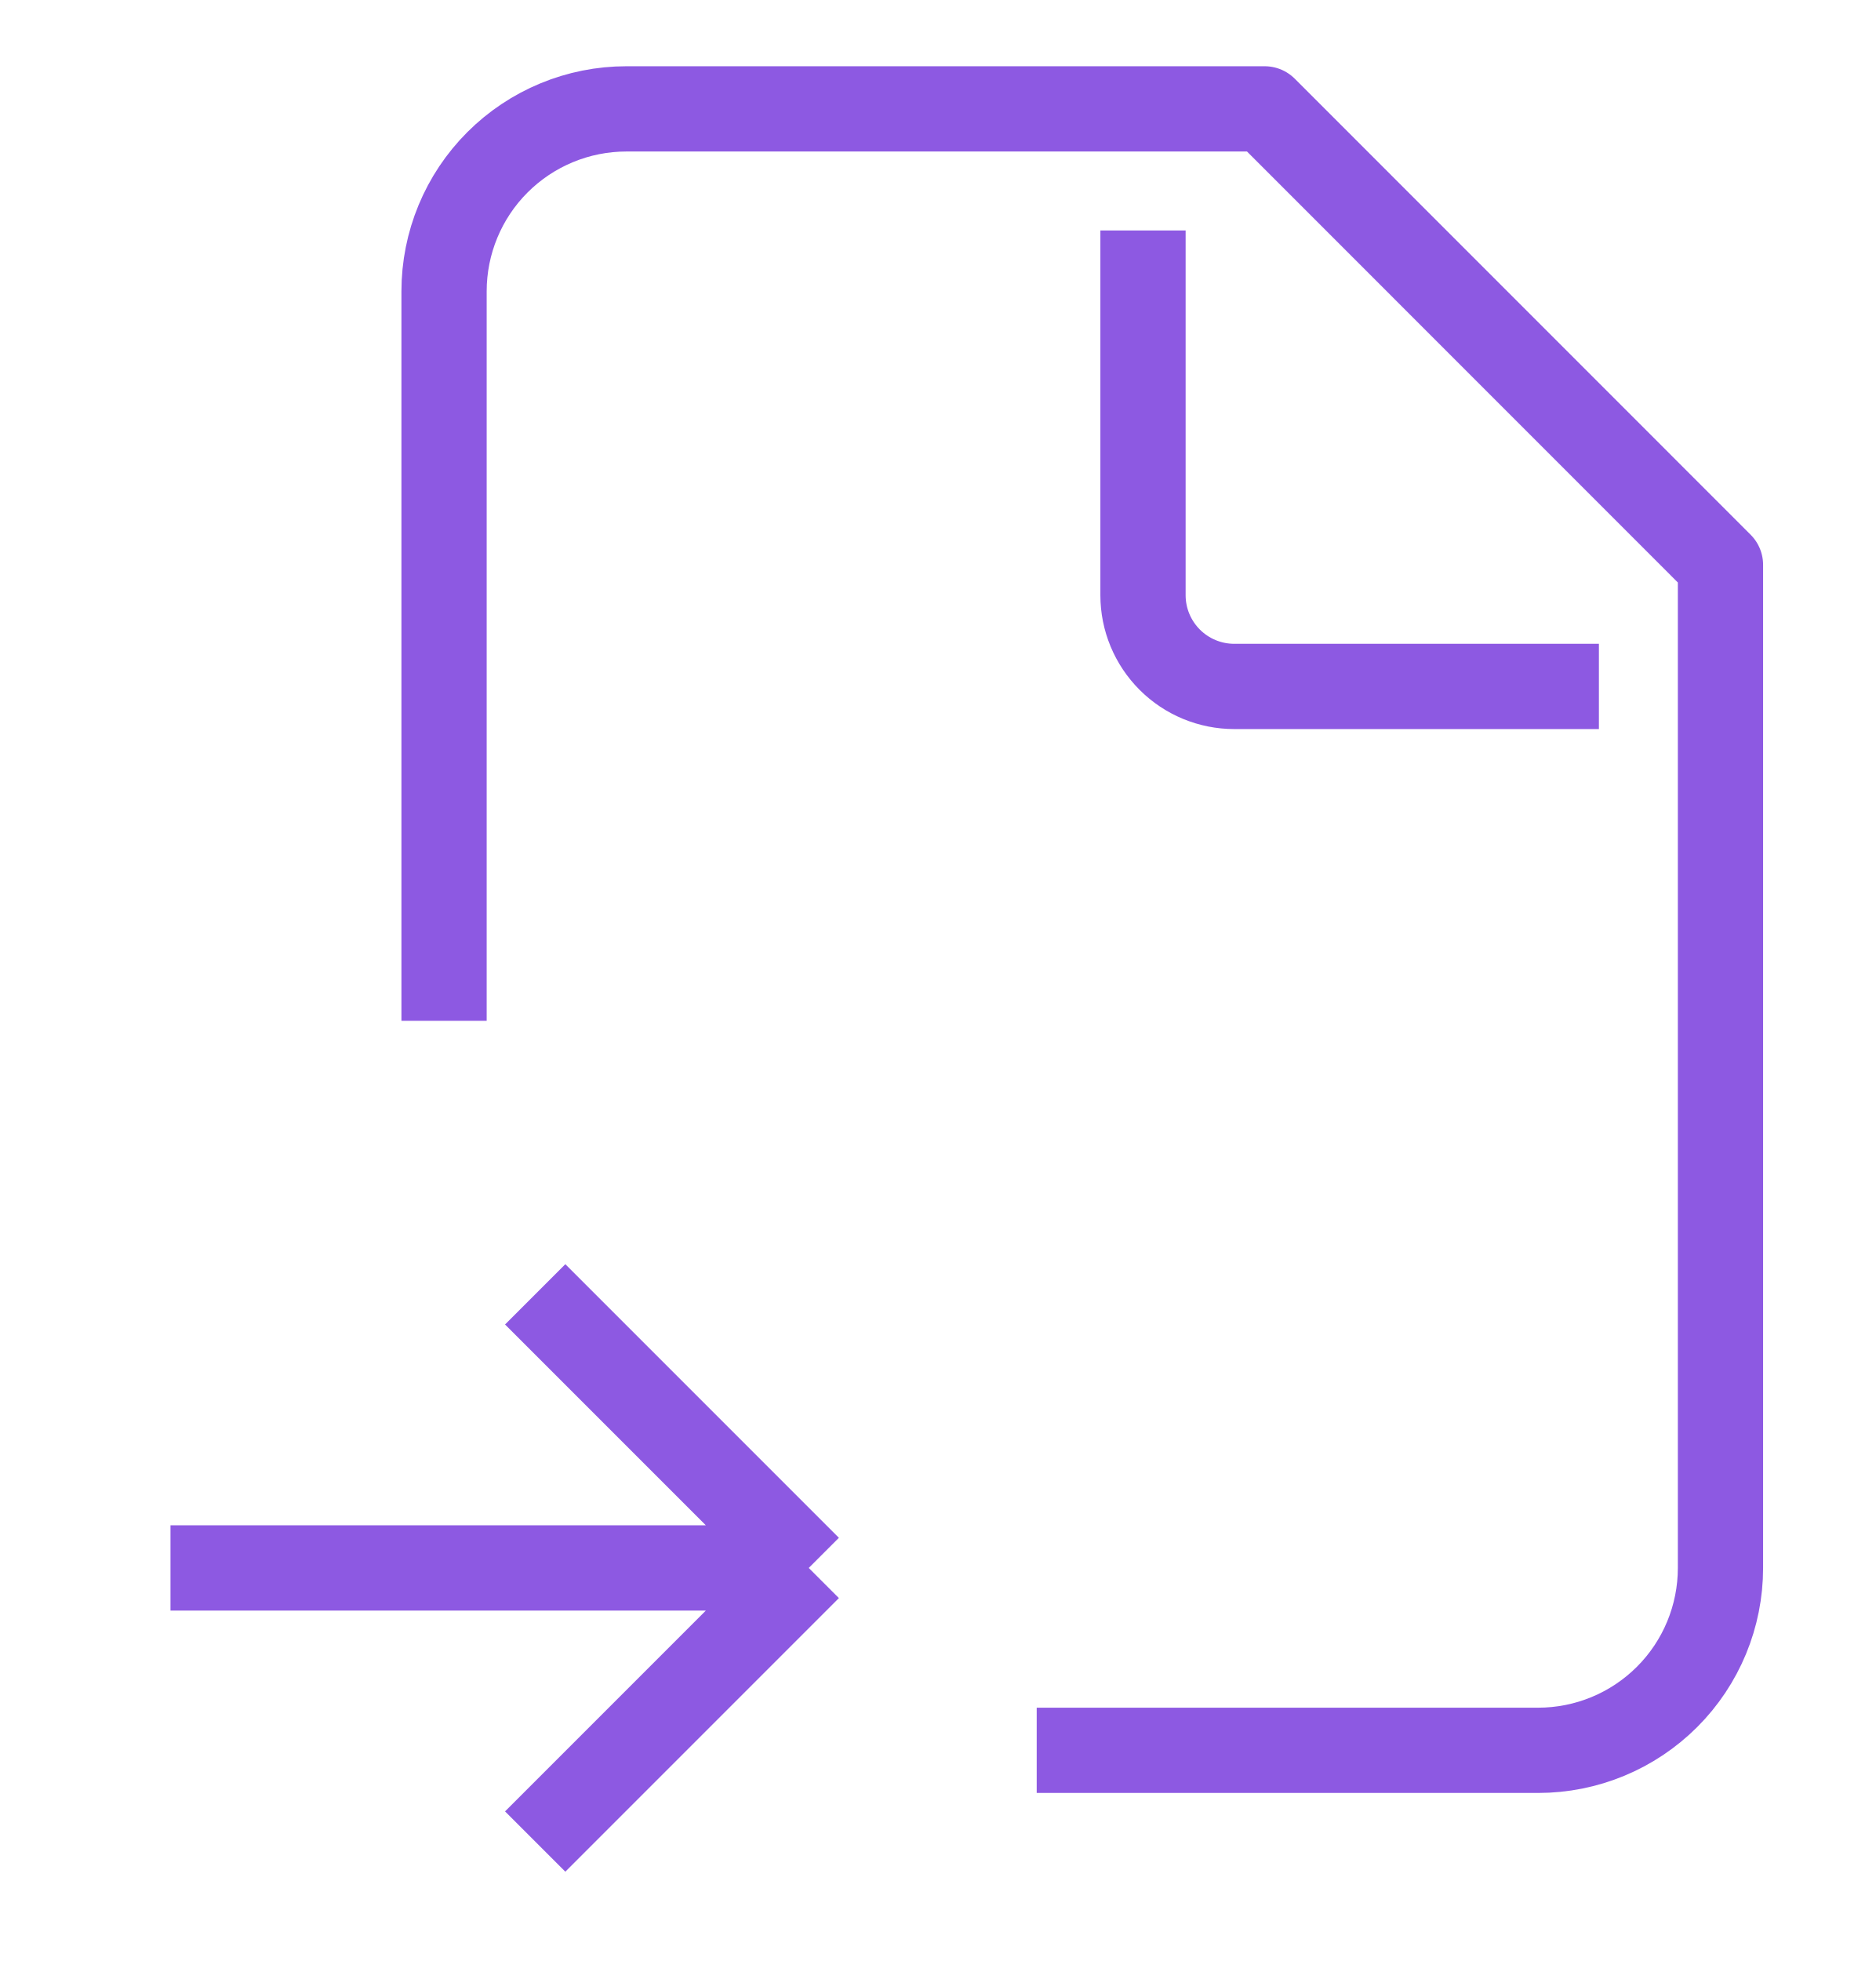
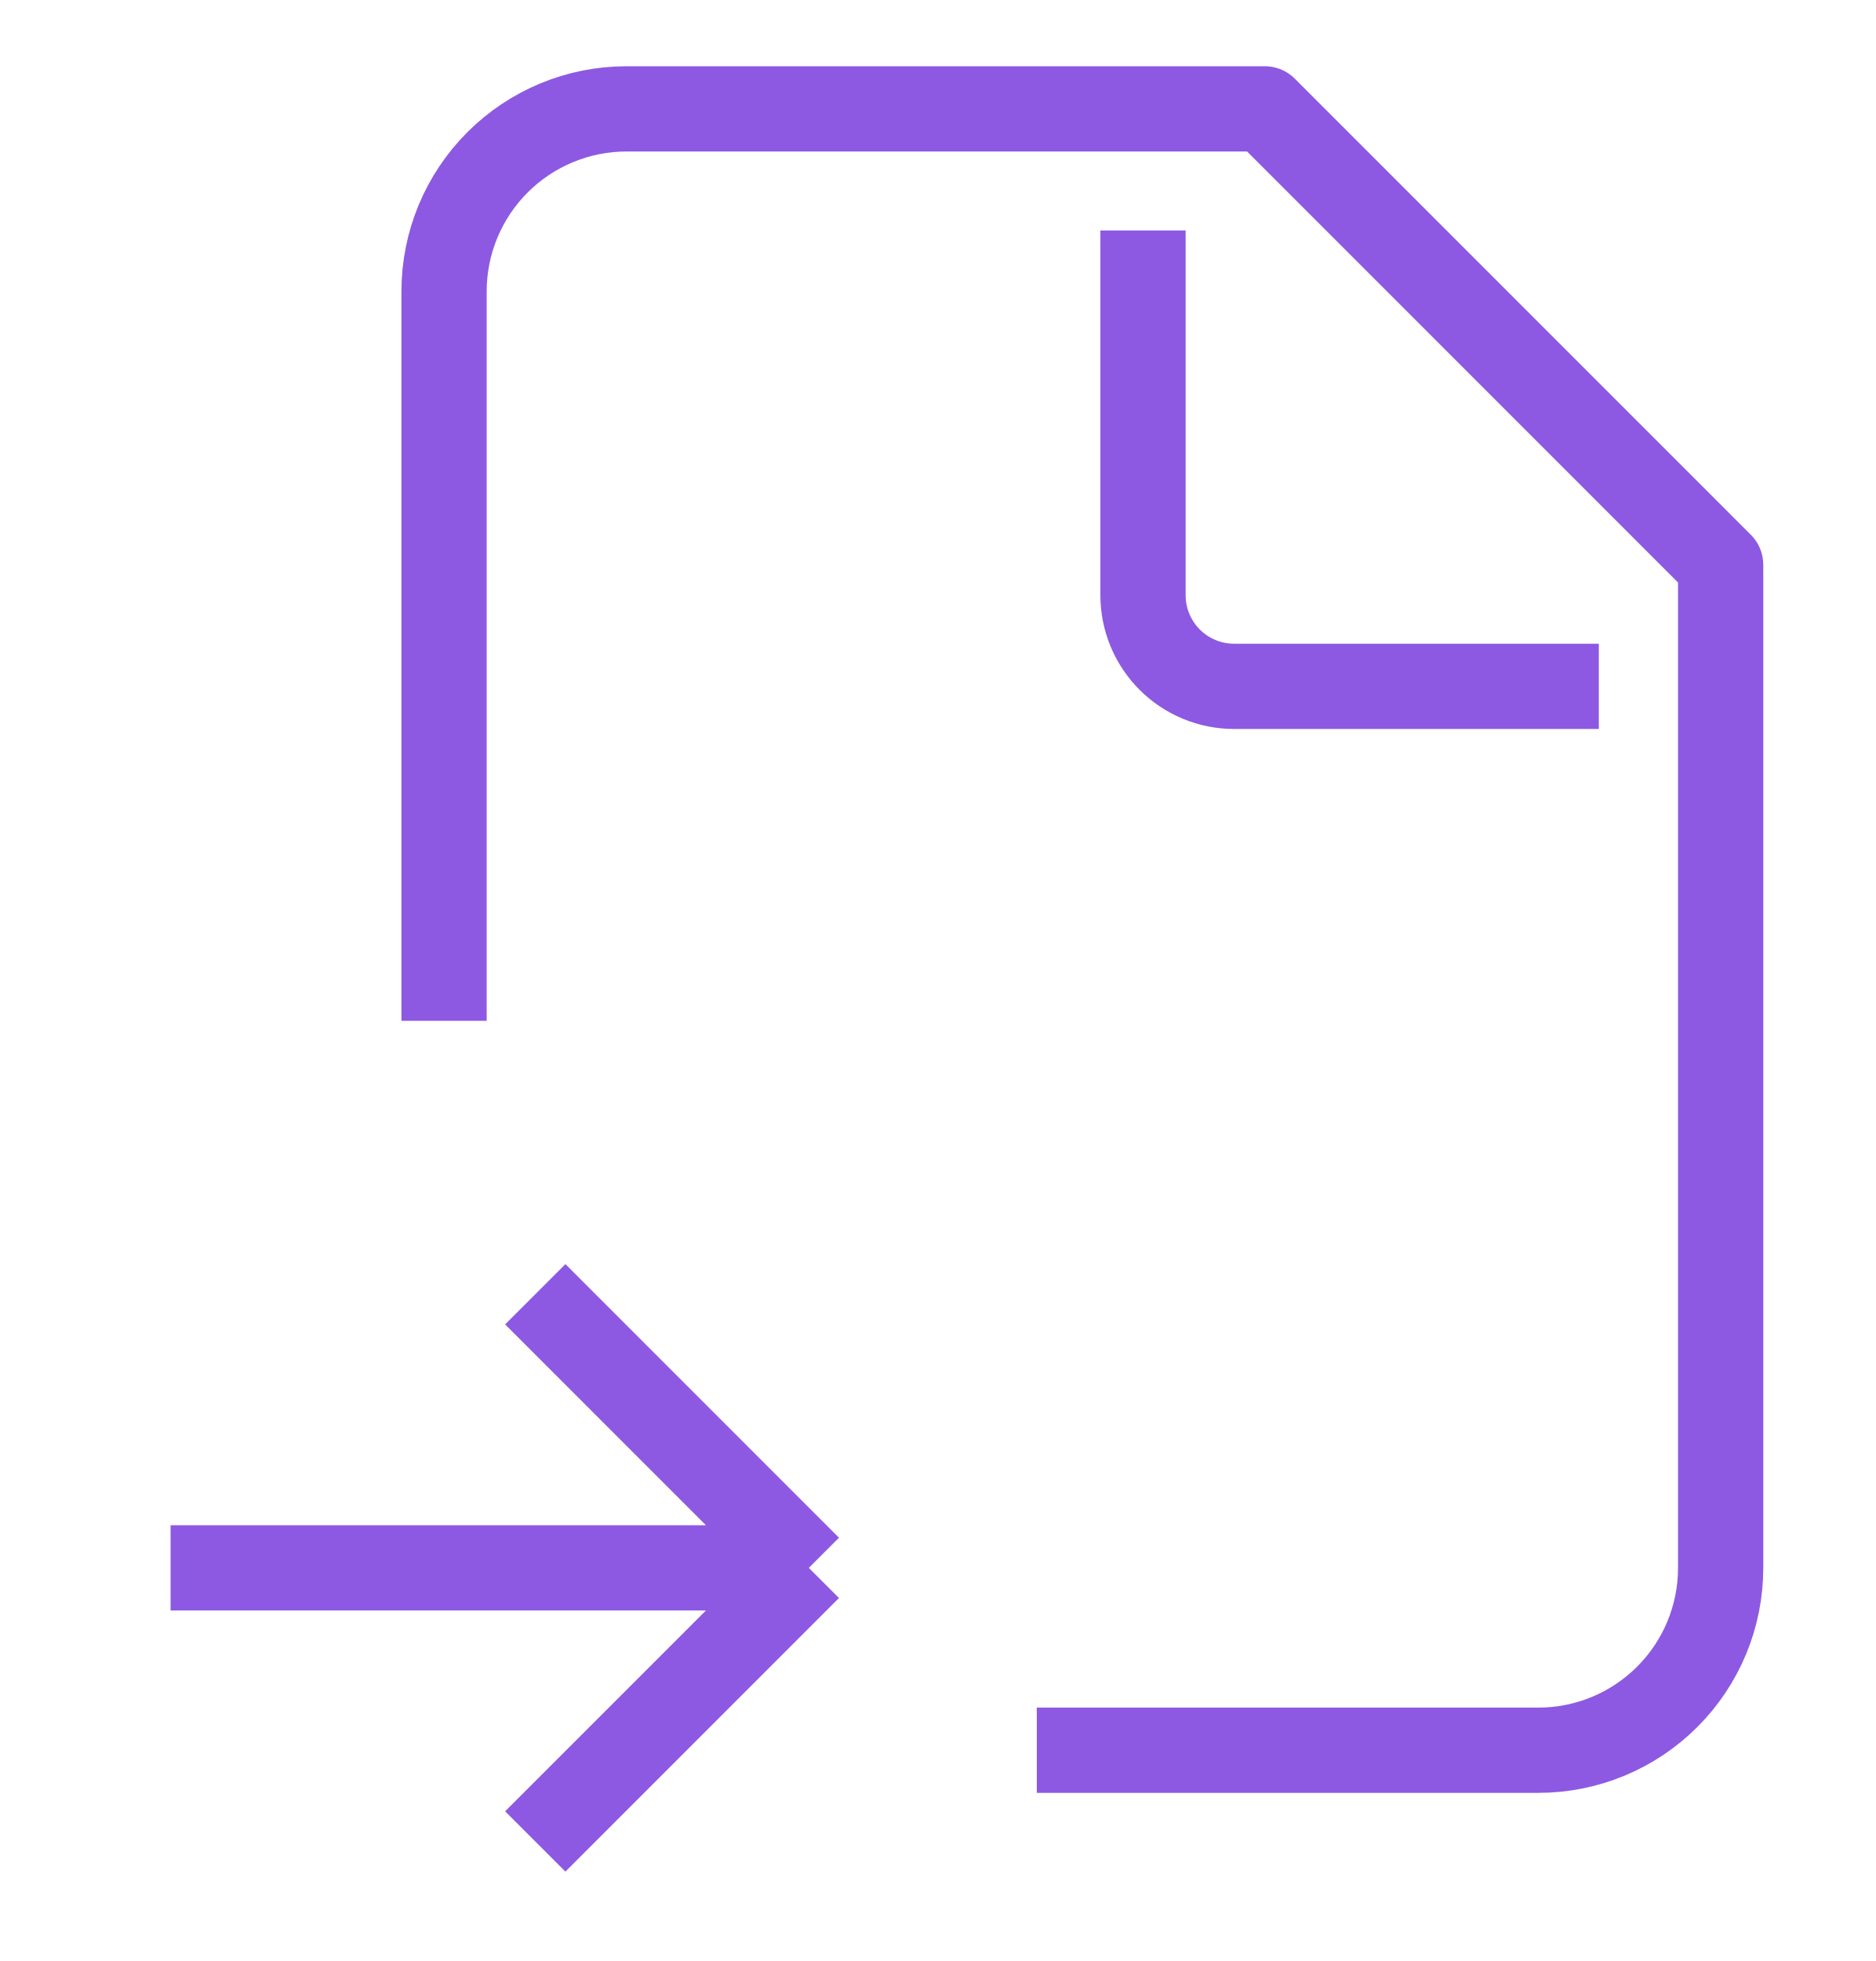
- <svg xmlns="http://www.w3.org/2000/svg" width="22" height="23" viewBox="0 0 22 23" fill="none">
-   <path d="M5.209 11.973V3.416C5.209 2.849 5.434 2.305 5.835 1.904C6.236 1.503 6.78 1.277 7.348 1.277H14.835L20.182 6.625V18.39C20.182 18.957 19.957 19.501 19.556 19.902C19.154 20.304 18.61 20.529 18.043 20.529H12.161M2 18.39H9.487M9.487 18.39L6.278 15.181M9.487 18.39L6.278 21.599" stroke="#8D59E2" strokeWidth="2.139" strokeLinecap="round" stroke-linejoin="round" />
-   <path d="M13.408 2.703V6.982C13.408 7.265 13.521 7.537 13.722 7.738C13.922 7.938 14.194 8.051 14.478 8.051H18.756" stroke="#8D59E2" strokeWidth="2.139" strokeLinecap="round" stroke-linejoin="round" />
+ <svg xmlns="http://www.w3.org/2000/svg" fill="none" height="23" viewBox="0 0 22 23" width="22">
+   <g stroke="#8d59e2" stroke-linejoin="round">
+     <path d="m5.209 11.973v-8.556c0-.567.225-1.111.627-1.513.401-.401.945-.627 1.513-.627h7.487l5.348 5.348v11.765c0 .567-.225 1.111-.627 1.512-.401.401-.945.626-1.512.626h-5.883m-10.161-2.139h7.487m0 0-3.209-3.209m3.209 3.209-3.209 3.209" />
+     <path d="m13.408 2.703v4.278c0 .284.113.556.313.756.201.201.473.313.756.313h4.278" />
+   </g>
</svg>
